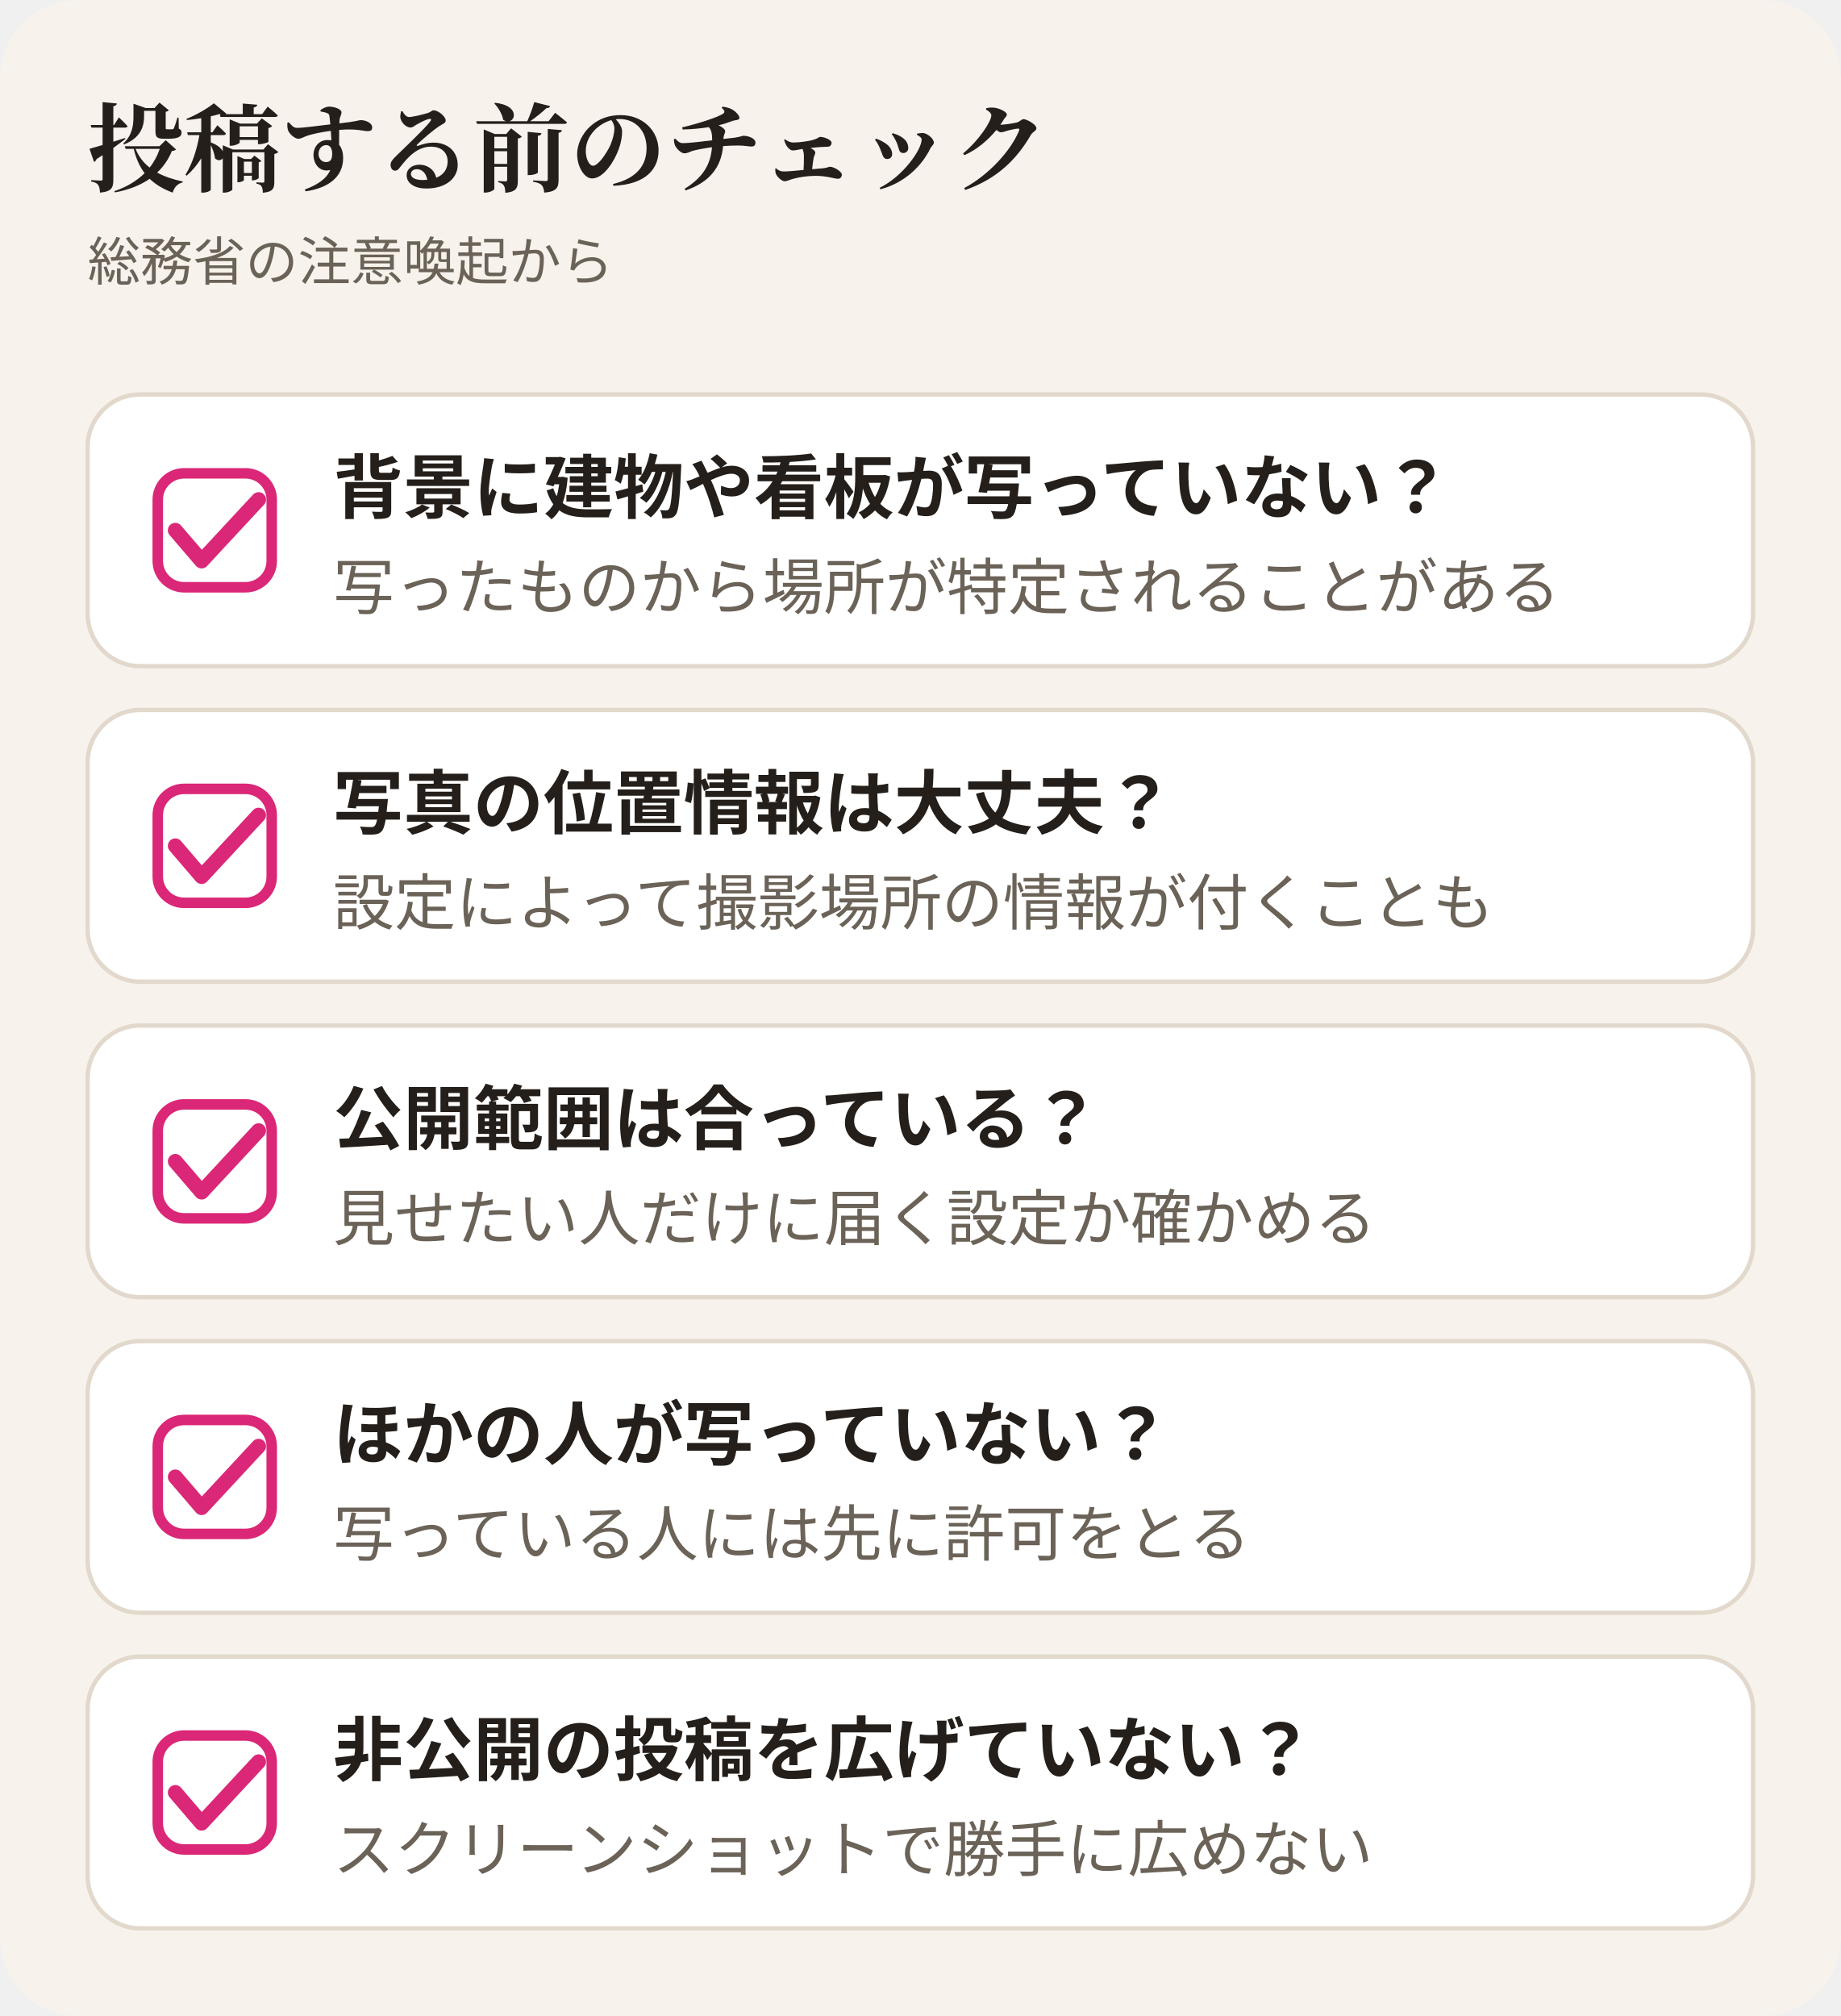
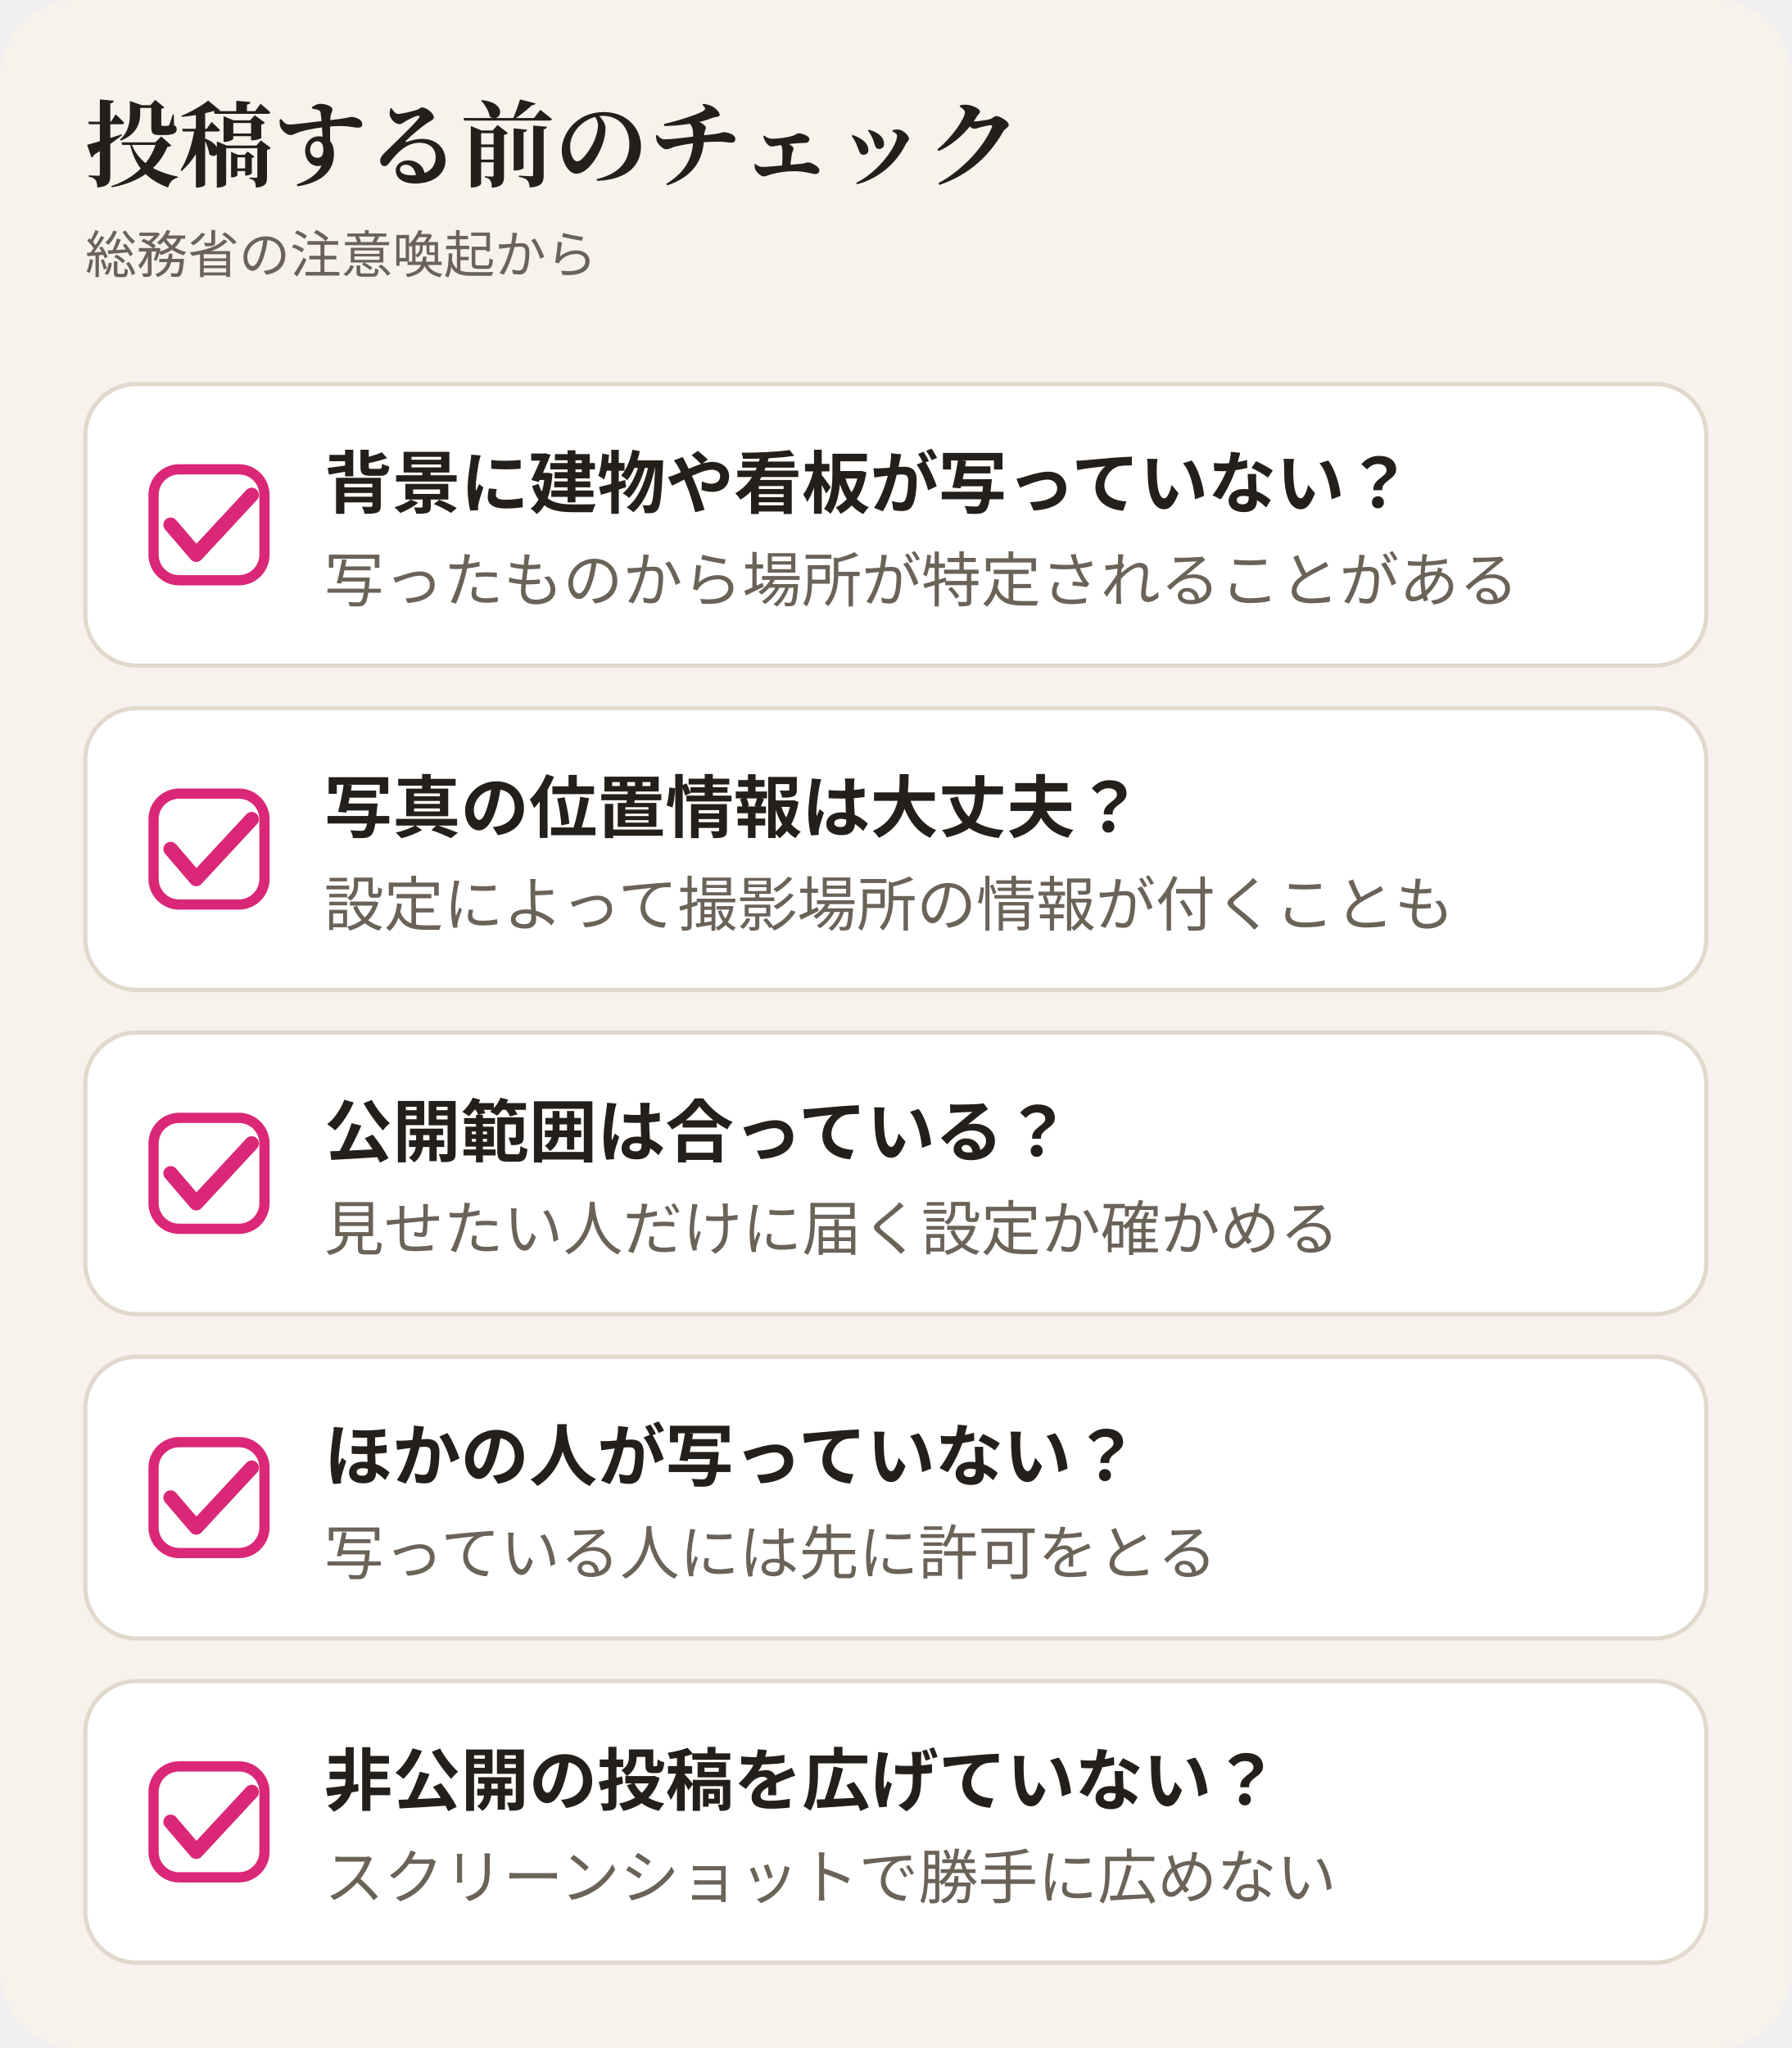
- <svg xmlns="http://www.w3.org/2000/svg" viewBox="0 0 420 460" width="420" height="460" font-family="'Hiragino Sans','Noto Sans CJK JP','Noto Sans JP',sans-serif">
-   <rect width="420" height="460" rx="18" fill="#F7F3EC" />
+ <svg xmlns="http://www.w3.org/2000/svg" viewBox="0 0 420 480" width="420" height="480" font-family="'Hiragino Sans','Noto Sans CJK JP','Noto Sans JP',sans-serif">
+   <rect width="420" height="480" rx="18" fill="#F7F3EC" />
  <text x="20" y="42" font-size="22" font-weight="800" fill="#241F1A" font-family="'Hiragino Mincho ProN','Noto Serif CJK JP','Noto Serif JP',serif">投稿する前のチェック</text>
  <text x="20" y="64" font-size="12" fill="#6B6258">総務省の注意喚起から</text>
-   <rect x="20" y="90" width="380" height="62" rx="12" fill="#fff" stroke="#E2D9CC" stroke-width="1" />
-   <rect x="36" y="108.0" width="26" height="26" rx="6" fill="#fff" stroke="#db2777" stroke-width="2.4" />
-   <path d="M40 121.0L46 128.0L59 114.0" stroke="#db2777" stroke-width="3.4" fill="none" stroke-linecap="round" stroke-linejoin="round" />
-   <text x="76" y="117" font-size="16" font-weight="800" fill="#241F1A" text-anchor="start">背景に建物や看板が写っていない？</text>
-   <text x="76" y="139" font-size="14" font-weight="400" fill="#6B6258" text-anchor="start">写ったものから場所が特定されることがある</text>
-   <rect x="20" y="162" width="380" height="62" rx="12" fill="#fff" stroke="#E2D9CC" stroke-width="1" />
-   <rect x="36" y="180.0" width="26" height="26" rx="6" fill="#fff" stroke="#db2777" stroke-width="2.4" />
-   <path d="M40 193.0L46 200.0L59 186.0" stroke="#db2777" stroke-width="3.4" fill="none" stroke-linecap="round" stroke-linejoin="round" />
-   <text x="76" y="189" font-size="16" font-weight="800" fill="#241F1A" text-anchor="start">写真の位置情報は大丈夫？</text>
-   <text x="76" y="211" font-size="14" font-weight="400" fill="#6B6258" text-anchor="start">設定によって撮影場所の情報が付くことも</text>
-   <rect x="20" y="234" width="380" height="62" rx="12" fill="#fff" stroke="#E2D9CC" stroke-width="1" />
-   <rect x="36" y="252.0" width="26" height="26" rx="6" fill="#fff" stroke="#db2777" stroke-width="2.4" />
-   <path d="M40 265.0L46 272.0L59 258.0" stroke="#db2777" stroke-width="3.4" fill="none" stroke-linecap="round" stroke-linejoin="round" />
-   <text x="76" y="261" font-size="16" font-weight="800" fill="#241F1A" text-anchor="start">公開範囲は合っている？</text>
-   <text x="76" y="283" font-size="14" font-weight="400" fill="#6B6258" text-anchor="start">見せたい人だけに届く設定か確かめる</text>
-   <rect x="20" y="306" width="380" height="62" rx="12" fill="#fff" stroke="#E2D9CC" stroke-width="1" />
-   <rect x="36" y="324.0" width="26" height="26" rx="6" fill="#fff" stroke="#db2777" stroke-width="2.4" />
-   <path d="M40 337.0L46 344.0L59 330.0" stroke="#db2777" stroke-width="3.4" fill="none" stroke-linecap="round" stroke-linejoin="round" />
-   <text x="76" y="333" font-size="16" font-weight="800" fill="#241F1A" text-anchor="start">ほかの人が写っていない？</text>
-   <text x="76" y="355" font-size="14" font-weight="400" fill="#6B6258" text-anchor="start">写っている人には先に許可をとる</text>
-   <rect x="20" y="378" width="380" height="62" rx="12" fill="#fff" stroke="#E2D9CC" stroke-width="1" />
-   <rect x="36" y="396.0" width="26" height="26" rx="6" fill="#fff" stroke="#db2777" stroke-width="2.4" />
-   <path d="M40 409.0L46 416.0L59 402.0" stroke="#db2777" stroke-width="3.4" fill="none" stroke-linecap="round" stroke-linejoin="round" />
-   <text x="76" y="405" font-size="16" font-weight="800" fill="#241F1A" text-anchor="start">非公開の投稿を広げていない？</text>
-   <text x="76" y="427" font-size="14" font-weight="400" fill="#6B6258" text-anchor="start">スクリーンショットで勝手に広めない</text>
+   <rect x="20" y="90" width="380" height="66" rx="12" fill="#fff" stroke="#E2D9CC" stroke-width="1" />
+   <rect x="36" y="110.0" width="26" height="26" rx="6" fill="#fff" stroke="#db2777" stroke-width="2.4" />
+   <path d="M40 123.0L46 130.0L59 116.0" stroke="#db2777" stroke-width="3.4" fill="none" stroke-linecap="round" stroke-linejoin="round" />
+   <text x="76" y="119" font-size="16" font-weight="800" fill="#241F1A" text-anchor="start">背景に建物や看板が写っていない？</text>
+   <text x="76" y="141" font-size="14" font-weight="400" fill="#6B6258" text-anchor="start">写ったものから場所が特定されることがある</text>
+   <rect x="20" y="166" width="380" height="66" rx="12" fill="#fff" stroke="#E2D9CC" stroke-width="1" />
+   <rect x="36" y="186.0" width="26" height="26" rx="6" fill="#fff" stroke="#db2777" stroke-width="2.4" />
+   <path d="M40 199.0L46 206.0L59 192.0" stroke="#db2777" stroke-width="3.4" fill="none" stroke-linecap="round" stroke-linejoin="round" />
+   <text x="76" y="195" font-size="16" font-weight="800" fill="#241F1A" text-anchor="start">写真の位置情報は大丈夫？</text>
+   <text x="76" y="217" font-size="14" font-weight="400" fill="#6B6258" text-anchor="start">設定によって撮影場所の情報が付くことも</text>
+   <rect x="20" y="242" width="380" height="66" rx="12" fill="#fff" stroke="#E2D9CC" stroke-width="1" />
+   <rect x="36" y="262.0" width="26" height="26" rx="6" fill="#fff" stroke="#db2777" stroke-width="2.4" />
+   <path d="M40 275.0L46 282.0L59 268.0" stroke="#db2777" stroke-width="3.4" fill="none" stroke-linecap="round" stroke-linejoin="round" />
+   <text x="76" y="271" font-size="16" font-weight="800" fill="#241F1A" text-anchor="start">公開範囲は合っている？</text>
+   <text x="76" y="293" font-size="14" font-weight="400" fill="#6B6258" text-anchor="start">見せたい人だけに届く設定か確かめる</text>
+   <rect x="20" y="318" width="380" height="66" rx="12" fill="#fff" stroke="#E2D9CC" stroke-width="1" />
+   <rect x="36" y="338.0" width="26" height="26" rx="6" fill="#fff" stroke="#db2777" stroke-width="2.4" />
+   <path d="M40 351.0L46 358.0L59 344.0" stroke="#db2777" stroke-width="3.4" fill="none" stroke-linecap="round" stroke-linejoin="round" />
+   <text x="76" y="347" font-size="16" font-weight="800" fill="#241F1A" text-anchor="start">ほかの人が写っていない？</text>
+   <text x="76" y="369" font-size="14" font-weight="400" fill="#6B6258" text-anchor="start">写っている人には先に許可をとる</text>
+   <rect x="20" y="394" width="380" height="66" rx="12" fill="#fff" stroke="#E2D9CC" stroke-width="1" />
+   <rect x="36" y="414.0" width="26" height="26" rx="6" fill="#fff" stroke="#db2777" stroke-width="2.4" />
+   <path d="M40 427.0L46 434.0L59 420.0" stroke="#db2777" stroke-width="3.4" fill="none" stroke-linecap="round" stroke-linejoin="round" />
+   <text x="76" y="423" font-size="16" font-weight="800" fill="#241F1A" text-anchor="start">非公開の投稿を広げていない？</text>
+   <text x="76" y="445" font-size="14" font-weight="400" fill="#6B6258" text-anchor="start">スクリーンショットで勝手に広めない</text>
</svg>
